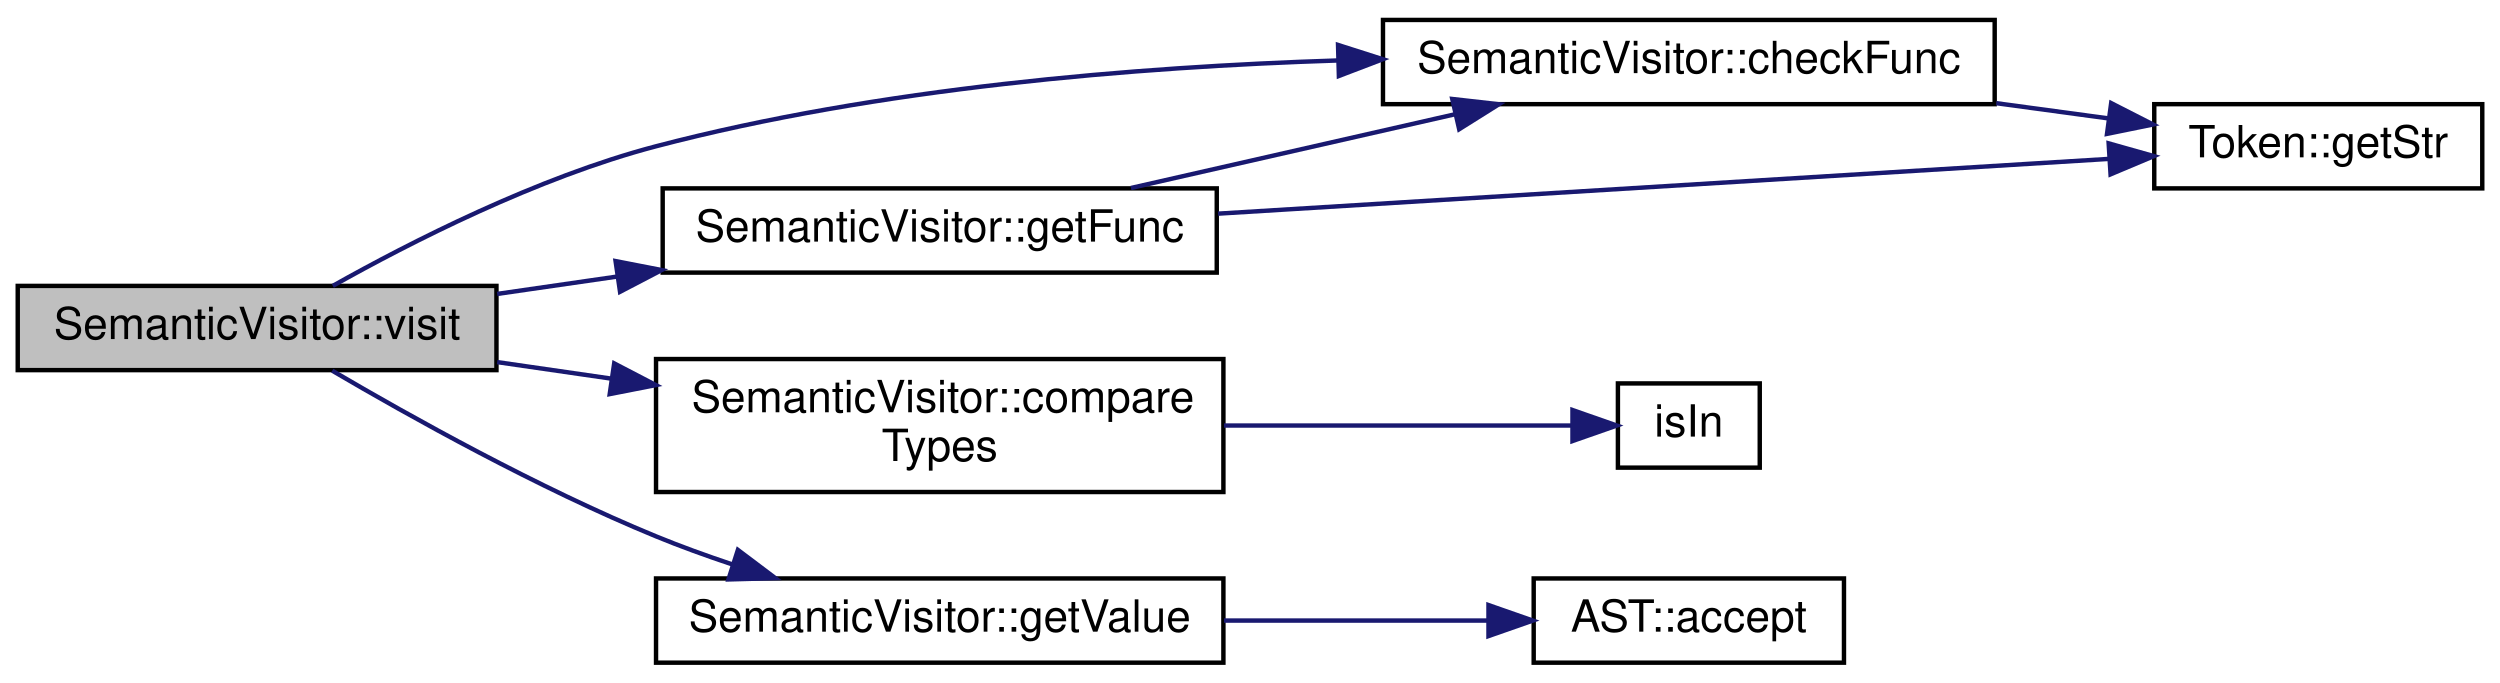
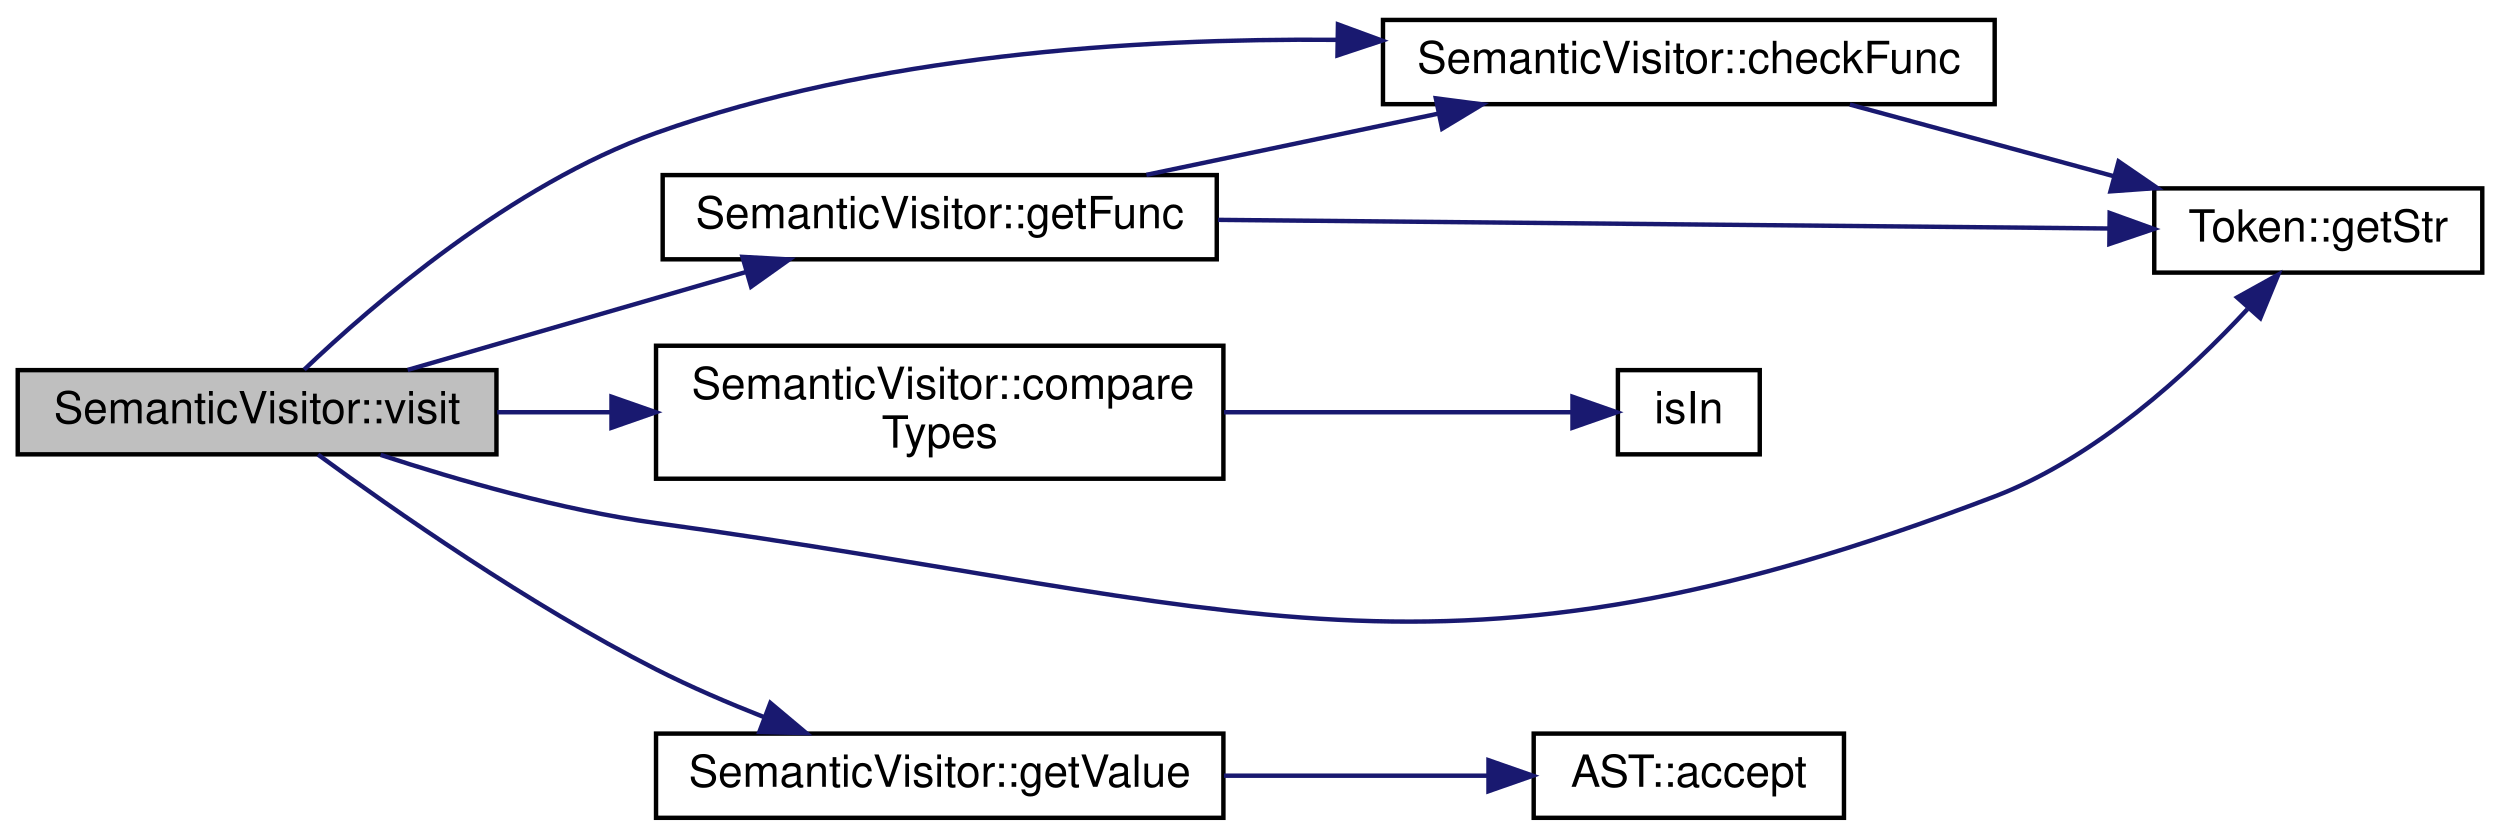
- <svg xmlns="http://www.w3.org/2000/svg" xmlns:xlink="http://www.w3.org/1999/xlink" width="564pt" height="154pt" viewBox="0.00 0.00 564.00 154.00">
-   <g id="graph0" class="graph" transform="scale(1 1) rotate(0) translate(4 150)">
+ <svg xmlns="http://www.w3.org/2000/svg" xmlns:xlink="http://www.w3.org/1999/xlink" width="564pt" height="189pt" viewBox="0.00 0.00 564.00 189.00">
+   <g id="graph0" class="graph" transform="scale(1 1) rotate(0) translate(4 185)">
    <g id="node1" class="node">
      <g id="a_node1">
        <a xlink:title=" ">
-           <polygon fill="#bfbfbf" stroke="black" points="0,-66.5 0,-85.5 108,-85.5 108,-66.5 0,-66.5" />
-           <text text-anchor="middle" x="54" y="-73.5" font-family="Helvetica,sans-Serif" font-size="10.00">SemanticVisitor::visit</text>
+           <polygon fill="#bfbfbf" stroke="black" points="0,-82.5 0,-101.5 108,-101.5 108,-82.5 0,-82.5" />
+           <text text-anchor="middle" x="54" y="-89.5" font-family="Helvetica,sans-Serif" font-size="10.00">SemanticVisitor::visit</text>
        </a>
      </g>
    </g>
    <g id="node2" class="node">
      <g id="a_node2">
        <a xlink:href="../../dd/dad/class_semantic_visitor.html#a2a1ffedc7dc1d345d4020cabd39d23e0" target="_top" xlink:title=" ">
-           <polygon fill="none" stroke="black" points="308,-126.5 308,-145.5 446,-145.5 446,-126.5 308,-126.5" />
-           <text text-anchor="middle" x="377" y="-133.5" font-family="Helvetica,sans-Serif" font-size="10.00">SemanticVisitor::checkFunc</text>
+           <polygon fill="none" stroke="black" points="308,-161.5 308,-180.5 446,-180.5 446,-161.5 308,-161.5" />
+           <text text-anchor="middle" x="377" y="-168.5" font-family="Helvetica,sans-Serif" font-size="10.00">SemanticVisitor::checkFunc</text>
        </a>
      </g>
    </g>
    <g id="edge1" class="edge">
-       <path fill="none" stroke="midnightblue" d="M71.08,-85.51C88.43,-95.26 117.18,-109.96 144,-117 194.15,-130.16 252.3,-134.91 297.84,-136.36" />
-       <polygon fill="midnightblue" stroke="midnightblue" points="297.86,-139.86 307.95,-136.64 298.05,-132.86 297.86,-139.86" />
+       <path fill="none" stroke="midnightblue" d="M64.62,-101.61C79.91,-116.17 111.37,-143.37 144,-155 193.06,-172.49 251.58,-176.41 297.57,-176.01" />
+       <polygon fill="midnightblue" stroke="midnightblue" points="297.84,-179.5 307.79,-175.84 297.73,-172.5 297.84,-179.5" />
+     </g>
+     <g id="node3" class="node">
+       <g id="a_node3">
+         <a xlink:href="../../db/dc1/class_token.html#aa5d6826fae7d616e2cfe3e27b5dd594a" target="_top" xlink:title="Возвращает константную ссылку на строковое представление токена">
+           <polygon fill="none" stroke="black" points="482,-123.5 482,-142.5 556,-142.5 556,-123.5 482,-123.5" />
+           <text text-anchor="middle" x="519" y="-130.5" font-family="Helvetica,sans-Serif" font-size="10.00">Token::getStr</text>
+         </a>
+       </g>
+     </g>
+     <g id="edge8" class="edge">
+       <path fill="none" stroke="midnightblue" d="M81.86,-82.38C99.31,-76.65 122.7,-69.94 144,-67 276.99,-48.68 320.58,-25.13 446,-73 468.87,-81.73 489.73,-100.93 503.04,-115.27" />
+       <polygon fill="midnightblue" stroke="midnightblue" points="500.7,-117.9 509.97,-123.04 505.93,-113.24 500.7,-117.9" />
    </g>
    <g id="node4" class="node">
      <g id="a_node4">
        <a xlink:href="../../dd/dad/class_semantic_visitor.html#a87acf26a41a709a3faf17b57ad675c2a" target="_top" xlink:title=" ">
-           <polygon fill="none" stroke="black" points="144,-39 144,-69 272,-69 272,-39 144,-39" />
-           <text text-anchor="start" x="152" y="-57" font-family="Helvetica,sans-Serif" font-size="10.00">SemanticVisitor::compare</text>
-           <text text-anchor="middle" x="208" y="-46" font-family="Helvetica,sans-Serif" font-size="10.00">Types</text>
+           <polygon fill="none" stroke="black" points="144,-77 144,-107 272,-107 272,-77 144,-77" />
+           <text text-anchor="start" x="152" y="-95" font-family="Helvetica,sans-Serif" font-size="10.00">SemanticVisitor::compare</text>
+           <text text-anchor="middle" x="208" y="-84" font-family="Helvetica,sans-Serif" font-size="10.00">Types</text>
        </a>
      </g>
    </g>
    <g id="edge3" class="edge">
-       <path fill="none" stroke="midnightblue" d="M108.16,-68.31C116.47,-67.1 125.18,-65.84 133.84,-64.59" />
-       <polygon fill="midnightblue" stroke="midnightblue" points="134.56,-68.02 143.95,-63.13 133.55,-61.09 134.56,-68.02" />
+       <path fill="none" stroke="midnightblue" d="M108.16,-92C116.47,-92 125.18,-92 133.84,-92" />
+       <polygon fill="midnightblue" stroke="midnightblue" points="133.95,-95.5 143.95,-92 133.95,-88.5 133.95,-95.5" />
    </g>
    <g id="node6" class="node">
      <g id="a_node6">
        <a xlink:href="../../dd/dad/class_semantic_visitor.html#ae5a2583ca3d8f7b290d590a80a176877" target="_top" xlink:title=" ">
-           <polygon fill="none" stroke="black" points="145.5,-88.5 145.5,-107.5 270.5,-107.5 270.5,-88.5 145.5,-88.5" />
-           <text text-anchor="middle" x="208" y="-95.5" font-family="Helvetica,sans-Serif" font-size="10.00">SemanticVisitor::getFunc</text>
+           <polygon fill="none" stroke="black" points="145.5,-126.5 145.5,-145.5 270.5,-145.5 270.5,-126.5 145.5,-126.5" />
+           <text text-anchor="middle" x="208" y="-133.5" font-family="Helvetica,sans-Serif" font-size="10.00">SemanticVisitor::getFunc</text>
        </a>
      </g>
    </g>
    <g id="edge5" class="edge">
-       <path fill="none" stroke="midnightblue" d="M108.16,-83.69C116.87,-84.95 126.02,-86.28 135.09,-87.59" />
-       <polygon fill="midnightblue" stroke="midnightblue" points="134.87,-91.1 145.27,-89.07 135.88,-84.17 134.87,-91.1" />
+       <path fill="none" stroke="midnightblue" d="M87.98,-101.55C110.39,-108.03 140.24,-116.67 164.44,-123.68" />
+       <polygon fill="midnightblue" stroke="midnightblue" points="163.5,-127.05 174.08,-126.47 165.45,-120.33 163.5,-127.05" />
    </g>
    <g id="node7" class="node">
      <g id="a_node7">
        <a xlink:href="../../dd/dad/class_semantic_visitor.html#a7e2681f9965e7aa34cd55bc5614310d8" target="_top" xlink:title=" ">
          <polygon fill="none" stroke="black" points="144,-0.5 144,-19.5 272,-19.5 272,-0.5 144,-0.5" />
          <text text-anchor="middle" x="208" y="-7.5" font-family="Helvetica,sans-Serif" font-size="10.00">SemanticVisitor::getValue</text>
        </a>
      </g>
    </g>
-     <g id="edge8" class="edge">
-       <path fill="none" stroke="midnightblue" d="M70.95,-66.37C88.42,-56.11 117.49,-39.88 144,-29 149.48,-26.75 155.33,-24.63 161.17,-22.68" />
-       <polygon fill="midnightblue" stroke="midnightblue" points="162.47,-25.94 170.93,-19.57 160.34,-19.28 162.47,-25.94" />
-     </g>
-     <g id="node3" class="node">
-       <g id="a_node3">
-         <a xlink:href="../../db/dc1/class_token.html#aa5d6826fae7d616e2cfe3e27b5dd594a" target="_top" xlink:title="Возвращает константную ссылку на строковое представление токена">
-           <polygon fill="none" stroke="black" points="482,-107.5 482,-126.5 556,-126.5 556,-107.5 482,-107.5" />
-           <text text-anchor="middle" x="519" y="-114.5" font-family="Helvetica,sans-Serif" font-size="10.00">Token::getStr</text>
-         </a>
-       </g>
+     <g id="edge9" class="edge">
+       <path fill="none" stroke="midnightblue" d="M67.74,-82.44C84.56,-70.12 115.4,-48.56 144,-34 151.72,-30.07 160.25,-26.41 168.46,-23.18" />
+       <polygon fill="midnightblue" stroke="midnightblue" points="169.79,-26.42 177.9,-19.61 167.31,-19.88 169.79,-26.42" />
    </g>
    <g id="edge2" class="edge">
-       <path fill="none" stroke="midnightblue" d="M446.36,-126.72C454.95,-125.56 463.57,-124.39 471.71,-123.28" />
-       <polygon fill="midnightblue" stroke="midnightblue" points="472.28,-126.74 481.72,-121.92 471.34,-119.8 472.28,-126.74" />
+       <path fill="none" stroke="midnightblue" d="M413.33,-161.41C431.4,-156.51 453.6,-150.48 472.89,-145.24" />
+       <polygon fill="midnightblue" stroke="midnightblue" points="473.95,-148.58 482.68,-142.59 472.12,-141.83 473.95,-148.58" />
    </g>
    <g id="node5" class="node">
      <g id="a_node5">
        <a xlink:href="../../db/d0e/sup_8hpp.html#ae7d62ca130413d4c96863327c1af81a4" target="_top" xlink:title="Возвращает истину, если value находится среди значений cont.">
-           <polygon fill="none" stroke="black" points="361,-44.5 361,-63.5 393,-63.5 393,-44.5 361,-44.5" />
-           <text text-anchor="middle" x="377" y="-51.5" font-family="Helvetica,sans-Serif" font-size="10.00">isIn</text>
+           <polygon fill="none" stroke="black" points="361,-82.5 361,-101.5 393,-101.5 393,-82.5 361,-82.5" />
+           <text text-anchor="middle" x="377" y="-89.5" font-family="Helvetica,sans-Serif" font-size="10.00">isIn</text>
        </a>
      </g>
    </g>
    <g id="edge4" class="edge">
-       <path fill="none" stroke="midnightblue" d="M272.14,-54C299.38,-54 329.71,-54 350.52,-54" />
-       <polygon fill="midnightblue" stroke="midnightblue" points="350.75,-57.5 360.75,-54 350.75,-50.5 350.75,-57.5" />
+       <path fill="none" stroke="midnightblue" d="M272.14,-92C299.38,-92 329.71,-92 350.52,-92" />
+       <polygon fill="midnightblue" stroke="midnightblue" points="350.75,-95.5 360.75,-92 350.75,-88.5 350.75,-95.5" />
    </g>
    <g id="edge6" class="edge">
-       <path fill="none" stroke="midnightblue" d="M251.14,-107.59C273.38,-112.65 300.85,-118.9 324.36,-124.25" />
-       <polygon fill="midnightblue" stroke="midnightblue" points="323.63,-127.67 334.16,-126.48 325.19,-120.85 323.63,-127.67" />
+       <path fill="none" stroke="midnightblue" d="M254.63,-145.56C274.98,-149.83 299.12,-154.89 320.5,-159.37" />
+       <polygon fill="midnightblue" stroke="midnightblue" points="319.92,-162.82 330.42,-161.45 321.35,-155.97 319.92,-162.82" />
    </g>
    <g id="edge7" class="edge">
-       <path fill="none" stroke="midnightblue" d="M270.79,-101.8C330.06,-105.44 418.23,-110.87 471.69,-114.15" />
-       <polygon fill="midnightblue" stroke="midnightblue" points="471.71,-117.66 481.91,-114.78 472.14,-110.67 471.71,-117.66" />
+       <path fill="none" stroke="midnightblue" d="M270.79,-135.4C330.06,-134.82 418.23,-133.97 471.69,-133.45" />
+       <polygon fill="midnightblue" stroke="midnightblue" points="471.94,-136.95 481.91,-133.35 471.87,-129.95 471.94,-136.95" />
    </g>
    <g id="node8" class="node">
      <g id="a_node8">
        <a xlink:href="../../da/dc8/class_a_s_t.html#a2be6b7f1a62e69bf7c408a314cd09a87" target="_top" xlink:title=" ">
          <polygon fill="none" stroke="black" points="342,-0.5 342,-19.5 412,-19.5 412,-0.5 342,-0.5" />
          <text text-anchor="middle" x="377" y="-7.5" font-family="Helvetica,sans-Serif" font-size="10.00">AST::accept</text>
        </a>
      </g>
    </g>
-     <g id="edge9" class="edge">
+     <g id="edge10" class="edge">
      <path fill="none" stroke="midnightblue" d="M272.14,-10C291.99,-10 313.49,-10 331.75,-10" />
      <polygon fill="midnightblue" stroke="midnightblue" points="331.8,-13.5 341.8,-10 331.8,-6.5 331.8,-13.5" />
    </g>
  </g>
</svg>
